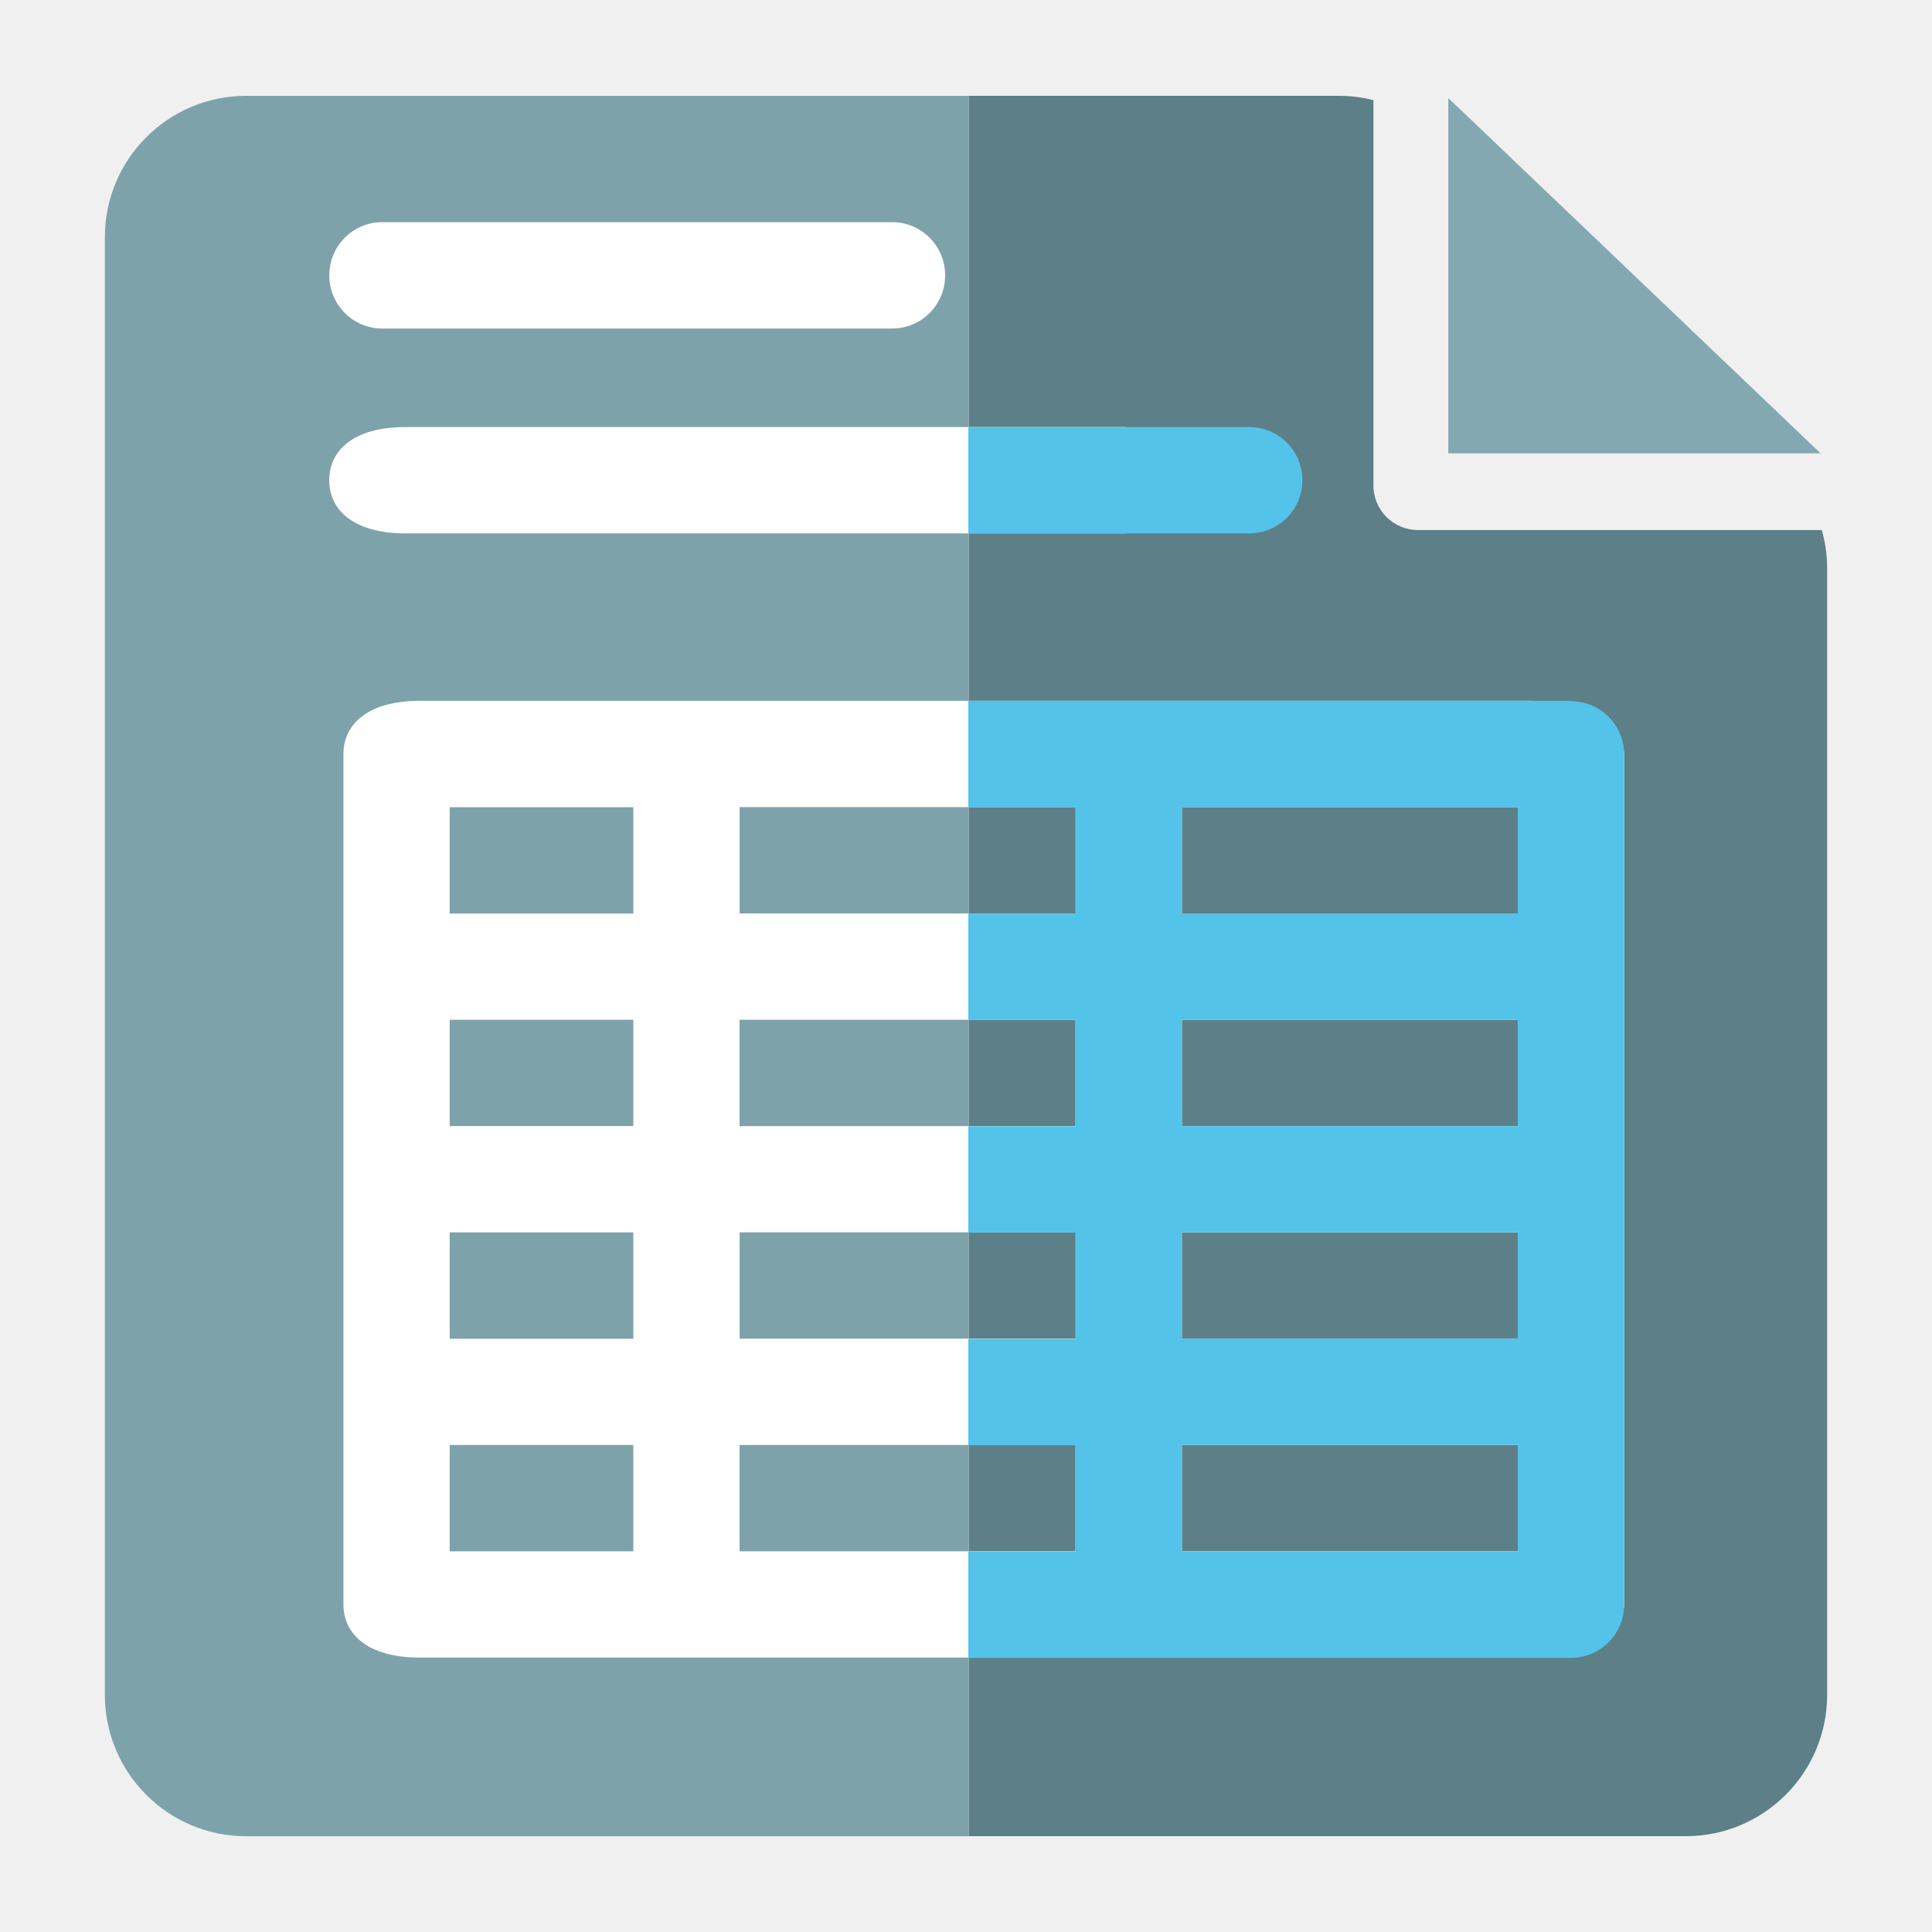
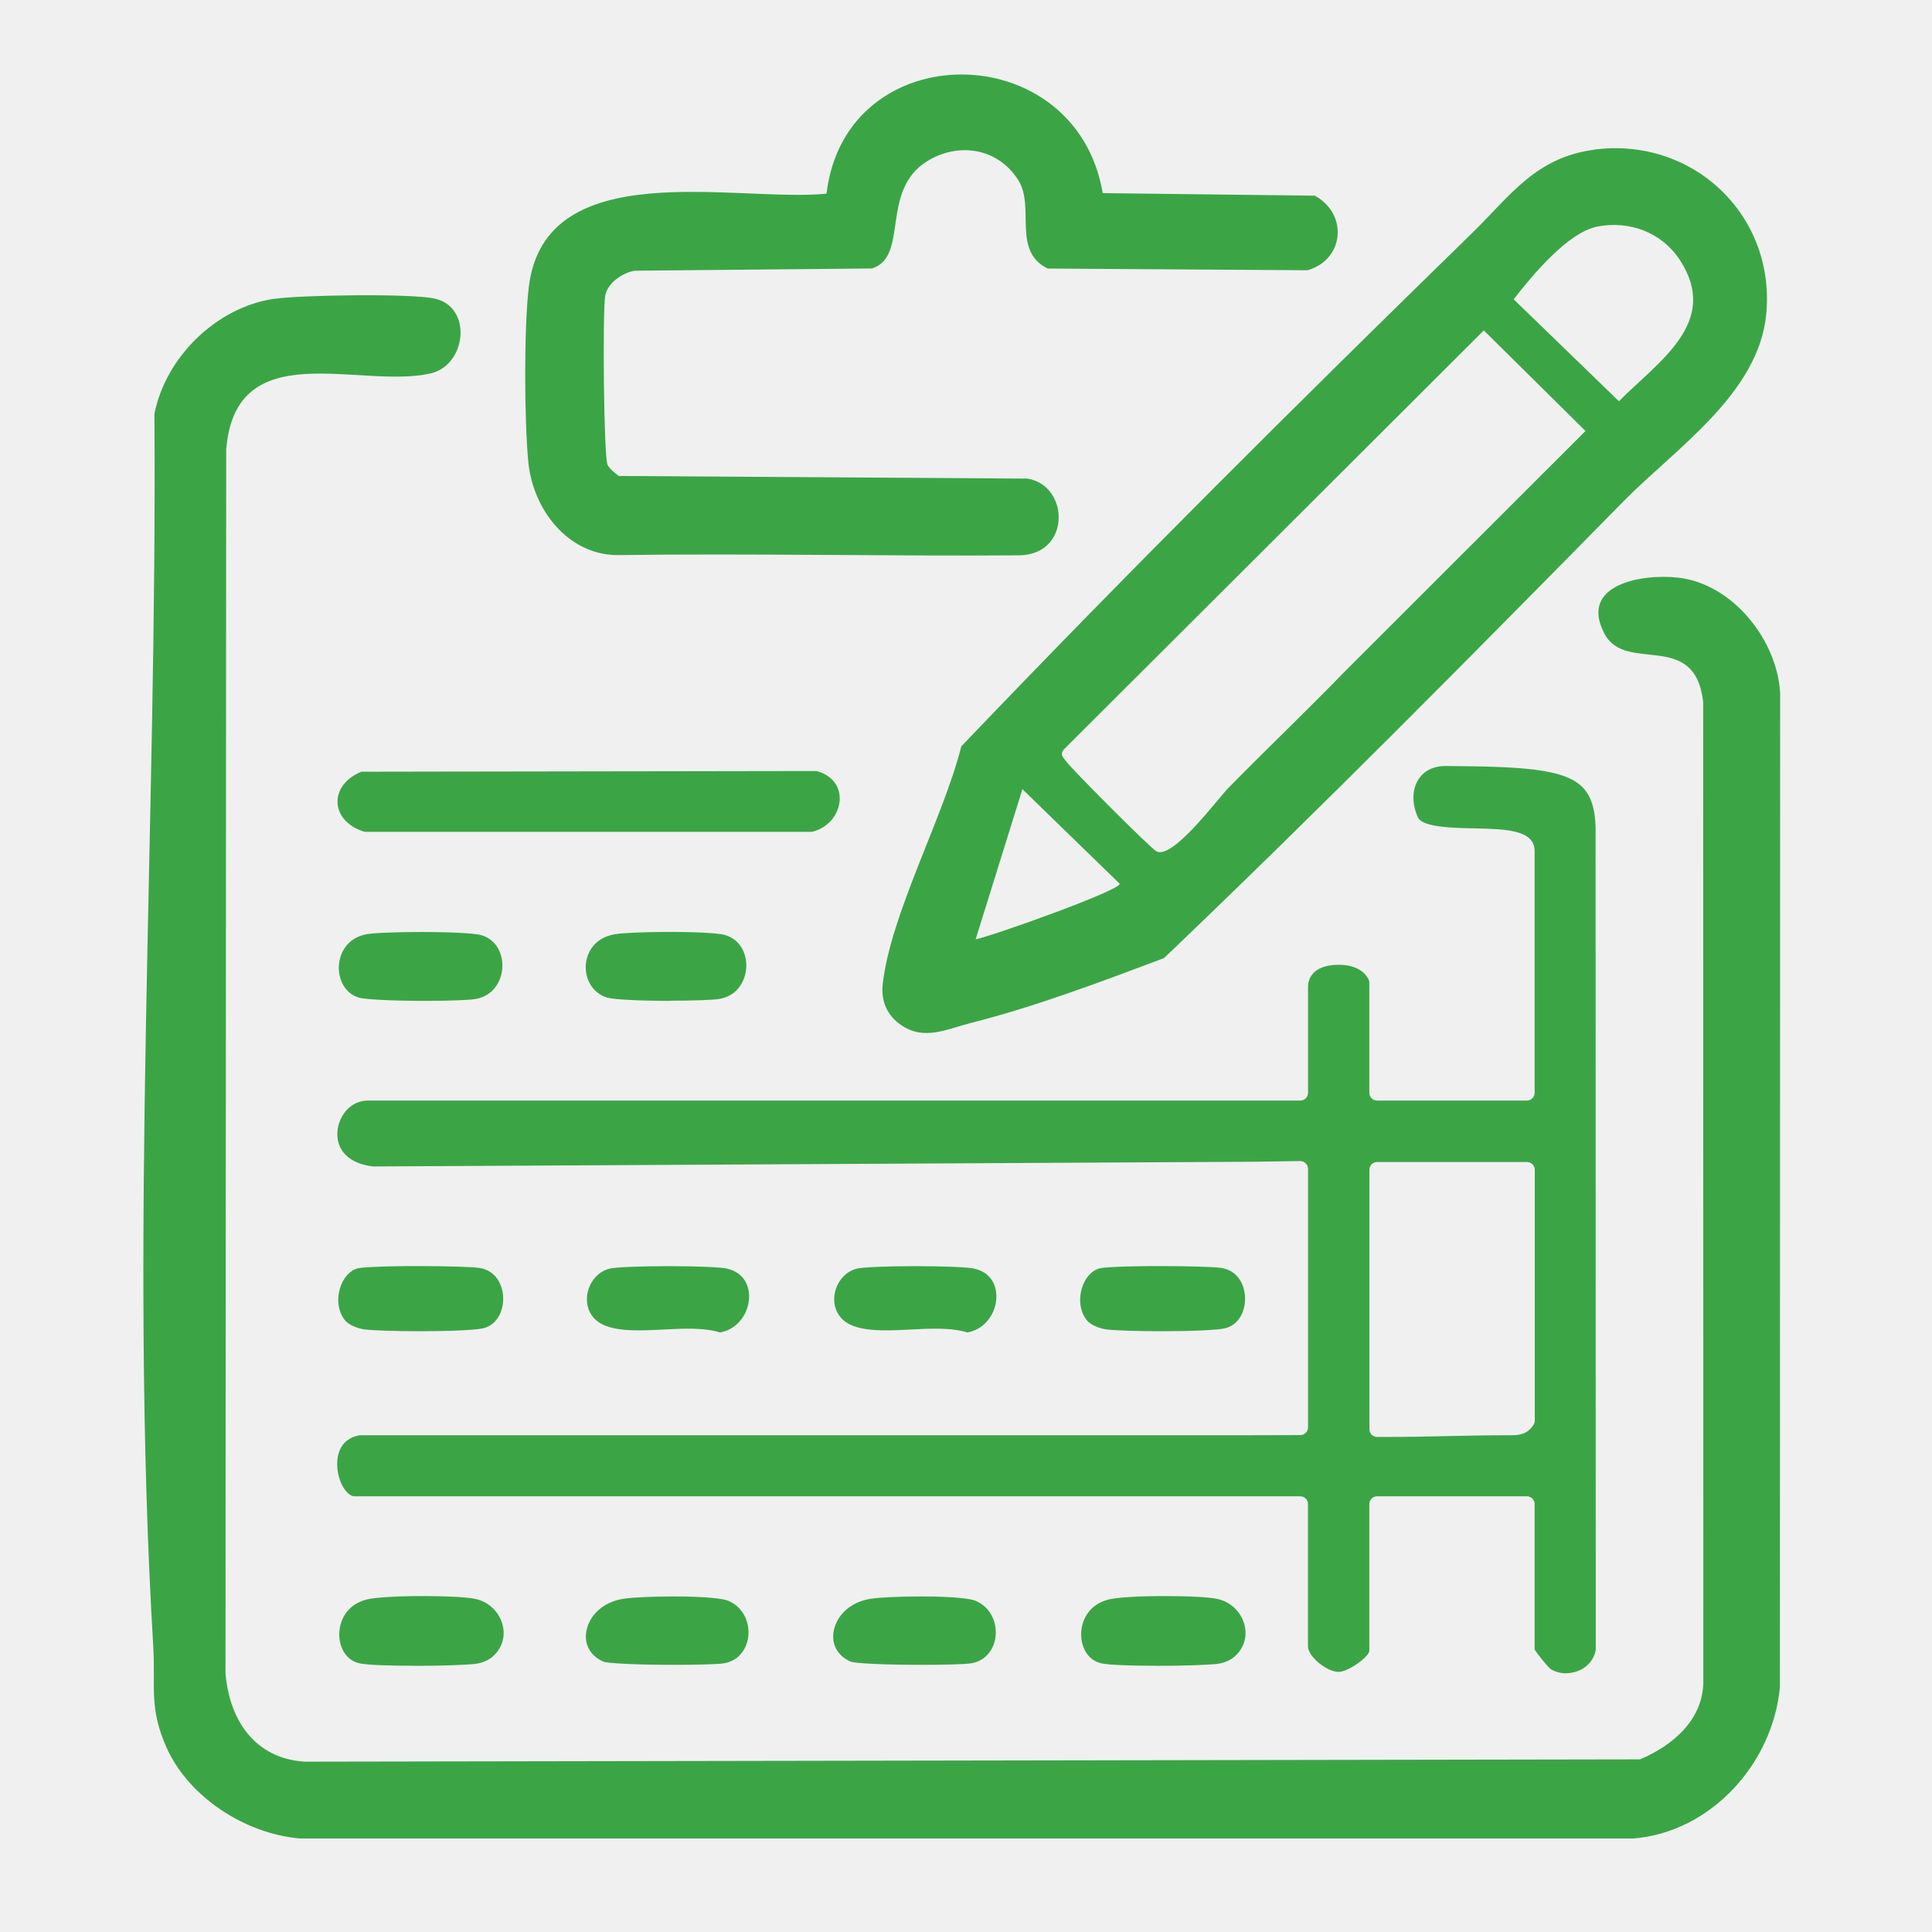
- <svg xmlns="http://www.w3.org/2000/svg" id="uuid-6076eb74-b42b-4bb9-99a2-6cc50168664d" data-name="Capa 1" width="250" height="250" viewBox="0 0 250 250">
-   <g>
-     <g>
-       <path d="M31.86,12.4c-10.1,0-18.29,8.19-18.29,18.29v188.63c0,10.1,8.19,18.29,18.29,18.29h93.49V12.4H31.86Z" style="fill: #7ea2aa;" />
-       <path d="M235.74,68.59h-52.25c-1.53,0-3-.61-4.08-1.69-1.08-1.08-1.69-2.55-1.69-4.08V12.96c-1.45-.37-2.95-.56-4.47-.56h-47.89v225.2h92.78c10.1,0,18.29-8.19,18.29-18.29V73.53c0-1.69-.24-3.35-.69-4.94Z" style="fill: #5d7f87;" />
-     </g>
-     <polygon points="187.41 12.71 189.41 14.59 235.58 58.66 187.41 58.66 187.41 12.71" style="fill: #83a8b2; fill-rule: evenodd;" />
-     <path id="uuid-53a0b105-f987-462e-8883-6eace556e166" data-name="path849" d="M115.46,42.51H49.44c-3.77,0-6.83-3.08-6.83-6.88s3.06-6.88,6.83-6.88h66.03c3.77,0,6.83,3.08,6.83,6.88s-3.06,6.88-6.83,6.88" style="fill: #fff;" />
-     <path id="uuid-50d17fe3-383e-468c-a2f2-6491a5e2d319" data-name="path853" d="M52.48,69.02c-6.8,0-9.88-3.08-9.88-6.88s3.08-6.88,9.88-6.88h93.16c.8,0,3.8,13.76,0,13.76" style="fill: #fff;" />
-     <path id="uuid-ee24b957-8d6f-41ea-b984-8bf9f35d300a" data-name="path857" d="M161.65,55.26h-36.35v13.76h36.35c3.8,0,6.88-3.08,6.88-6.88s-3.08-6.88-6.88-6.88" style="fill: #54c3ea;" />
-   </g>
-   <path id="uuid-2620f8d7-3ed3-40f3-9ff9-f24fac6a3ca7" data-name="path845" d="M196.4,200.73h-43.47v-13.76h43.47v13.76ZM95.7,186.98h43.47v13.76h-43.47v-13.76ZM58.19,186.98h23.76v13.76h-23.76v-13.76ZM58.19,104.45h23.76v13.76h-23.76v-13.76ZM139.18,118.2h-43.47v-13.76h43.47v13.76ZM196.4,118.2h-43.47v-13.76h43.47v13.76ZM152.93,159.47h43.47v13.76h-43.47v-13.76ZM81.95,145.71h-23.76v-13.76h23.76v13.76ZM95.7,131.96h43.47v13.76h-43.47v-13.76ZM139.18,173.22h-43.47v-13.76h43.47v13.76ZM58.19,159.47h23.76v13.76h-23.76v-13.76ZM196.4,145.71h-43.47v-13.76h43.47v13.76ZM210.16,97.57c0-3.8-11.08-6.88-11.88-6.88H54.32c-6.8,0-9.88,3.08-9.88,6.88v110.04c0,3.8,3.08,6.88,9.88,6.88h145.97c.8,0,9.88-3.08,9.88-6.88v-110.04Z" style="fill: #fff;" />
-   <path id="uuid-64799aaf-a859-4d20-bcda-cd82873a02f1" data-name="path859" d="M196.4,118.2h-43.47v-13.76h43.47v13.76ZM196.4,145.71h-43.47v-13.76h43.47v13.76ZM196.4,173.22h-43.47v-13.76h43.47v13.76ZM196.4,200.73h-43.47v-13.76h43.47v13.76ZM203.28,90.69h-77.98v13.76h13.88v13.76h-13.88v13.76h13.88v13.76h-13.88v13.76h13.88v13.76h-13.88v13.76h13.88v13.76h-13.88v13.76h77.98c3.8,0,6.88-3.08,6.88-6.88v-110.04c0-3.8-3.08-6.88-6.88-6.88" style="fill: #54c3ea;" />
+ <svg xmlns="http://www.w3.org/2000/svg" id="uuid-9dd0c870-2be8-4dbf-8ae5-c5289a7aa0d3" data-name="Capa 1" width="250" height="250" viewBox="0 0 250 250">
+   <path d="M35.49,38.67c3.45-.5,17.68-.72,20.77-.03,4.92,1.1,4.12,8.64-.58,9.69-9.18,2.06-25.19-5.16-26.41,9.84l-.09,158.39c.52,6.04,3.8,10.98,10.23,11.4l172.81-.3c4.17-1.76,8.08-5.03,8.19-9.93l-.02-126.9c-1.08-9.44-10.01-3.57-12.78-8.84-3.35-6.37,4.87-7.78,9.57-7.24,7.01.8,12.76,8.02,13.17,14.89l-.03,128.64c-.88,9.86-8.88,18.81-18.97,19.62H38.82c-7.09-.61-14.46-5.35-17.33-11.9-2.23-5.09-1.35-7.79-1.66-12.96-3.14-52.61.54-106.77.15-159.47,1.44-7.36,8.04-13.83,15.5-14.91Z" style="fill: #3ba546;" />
+   <path d="M206.21,19.37c12.71-1.72,23.51,8.34,22.35,21.19-.93,10.36-11.77,17.49-18.42,24.25-19.59,19.91-39.37,39.94-59.52,59.17-8.14,3.05-16.5,6.24-24.95,8.38-3.2.81-6.05,2.34-9.06.29-1.8-1.22-2.63-3.1-2.39-5.27.99-9.05,7.89-21.66,10.17-30.8,21.53-22.55,43.83-44.7,66.2-66.52,4.81-4.7,8.09-9.66,15.63-10.68ZM206.78,29.3c-3.88.71-8.53,6.37-10.91,9.43l13.62,13.19c5.1-5.16,13.16-10.2,7.88-18.28-2.32-3.55-6.46-5.1-10.59-4.34ZM192,42.76l-54.37,54.25c-.49.68-.08.93.27,1.44.67.98,11.01,11.34,11.75,11.72,2.11,1.07,7.88-6.76,9.33-8.24,4.92-5.02,10.02-9.86,14.91-14.91l31.27-31.25-13.15-13.01ZM126.26,121.54c1.97-.36,18.64-6.28,18.63-7.18l-12.59-12.24-6.05,19.42Z" style="fill: #3ba546;" />
+   <path d="M142.7,24.99l27.44.33c4.35,2.39,3.8,8.3-.95,9.65l-33.62-.22c-4.65-2.29-1.61-7.93-3.79-11.41-2.6-4.16-7.68-5.01-11.79-2.49-6.17,3.8-2.31,12.37-7.16,13.89l-30.69.29c-1.55.24-3.51,1.57-3.82,3.2-.36,1.94-.2,20.78.29,21.9.24.55.97,1.07,1.46,1.46l52.87.34c5.46.86,5.71,9.88-1.11,9.93-15.84.13-34.64-.27-52.07-.03-6.3-.11-10.78-5.88-11.39-11.99-.53-5.33-.58-17.47.06-22.73,2.09-17.26,26.87-10.89,38.52-12.05,2.46-20.66,32.31-20.44,35.74-.07Z" style="fill: #3ba546;" />
+   <path d="M202.68,216.53c-.71,0-1.4-.18-2-.53-.36-.26-1.77-1.99-2.1-2.56v-18.82c0-.55-.45-1-1-1h-19.39c-.55,0-1,.45-1,1v19c-.02.74-2.7,2.72-3.97,2.72-1.56,0-3.97-2.01-3.97-3.3v-18.42c0-.55-.45-1-1-1H45.86c-.89,0-2.05-1.62-2.21-3.7-.09-1.1.03-3.71,2.91-4.2h114.51s7.19-.02,7.19-.02c.55,0,1-.45,1-1v-33.46c0-.27-.11-.52-.3-.71-.19-.18-.44-.29-.7-.29,0,0-6.03.09-6.03.09l-113.97.61c-3.02-.36-4.74-2.01-4.6-4.44.11-2.01,1.62-4.09,3.96-4.09h120.64c.55,0,1-.45,1-1v-13.74c0-.66.29-2.81,3.97-2.83,3.17,0,3.95,1.9,3.96,2.25v14.32c0,.55.45,1,1,1h19.39c.55,0,1-.45,1-1v-31.28c0-2.77-3.79-2.85-7.81-2.94-2.83-.06-6.71-.14-7.29-1.42-.8-1.76-.78-3.59.06-4.91.72-1.12,1.96-1.74,3.49-1.74,9.45.08,15.34.25,17.78,2.78,1.24,1.28,1.75,3.28,1.66,6.49l.02,105.1c-.34,1.98-2.16,3.02-3.81,3.02ZM178.2,150.36c-.55,0-1,.45-1,1v33.58c0,.55.44,1,1,1h1.13c2.89,0,5.46-.05,7.95-.11,2.45-.05,4.99-.11,7.8-.11h.5c.99,0,2.08-.11,2.87-1.38.1-.16.15-.34.15-.52v-32.45c0-.55-.45-1-1-1h-19.39Z" style="fill: #3ba546;" />
+   <path d="M47.2,107.64c-2.1-.61-3.44-2.05-3.52-3.76-.08-1.69,1.1-3.21,3.08-4.02l58.89-.09c1.9.5,3.02,1.83,3.01,3.57-.01,1.66-1.14,3.69-3.59,4.3h-57.87Z" style="fill: #3ba546;" />
+   <path d="M54.99,129.51c-4.74,0-7.9-.21-8.57-.42-1.9-.59-2.66-2.49-2.57-4.11.09-1.65,1.06-3.59,3.52-4.08.88-.18,3.8-.3,7.1-.3,4.46,0,7.17.21,7.8.4,2.19.67,2.84,2.73,2.73,4.28-.11,1.61-1.11,3.62-3.53,4-.86.14-3.46.23-6.47.23Z" style="fill: #3ba546;" />
+   <path d="M53.64,215.55c-3.39,0-6.07-.11-7-.29-1.97-.37-2.71-2.21-2.74-3.66-.04-1.74.88-3.99,3.61-4.64,1.09-.26,3.94-.43,7.27-.43,2.88,0,5.46.13,6.55.33,1.73.31,3.12,1.52,3.64,3.17.48,1.51.1,3.03-1.02,4.15-.58.59-1.48,1-2.4,1.12-1.23.15-4.55.26-7.9.26Z" style="fill: #3ba546;" />
+   <path d="M87.25,215.43c-5.2,0-8.58-.21-9.13-.4-1.62-.68-2.48-2.08-2.28-3.73.23-1.86,1.81-3.95,4.83-4.42,1.14-.18,3.82-.3,6.51-.3,4.18,0,6.37.29,6.98.53,2.11.85,2.86,2.94,2.67,4.64-.17,1.47-1.1,3.16-3.21,3.49-.72.11-3.34.19-6.37.19Z" style="fill: #3ba546;" />
+   <path d="M86.82,129.51c-4.05,0-7.44-.17-8.25-.42-2.05-.63-2.86-2.55-2.77-4.19.1-1.63,1.12-3.54,3.7-4,1.01-.18,3.94-.31,7.12-.31,4.07,0,6.55.2,7.21.4,2.19.67,2.84,2.73,2.73,4.28-.11,1.61-1.11,3.62-3.53,4-.85.13-3.35.22-6.21.22Z" style="fill: #3ba546;" />
+   <path d="M54.4,172.26c-3.18,0-6.1-.09-7.27-.24-.87-.11-1.96-.59-2.39-1.06-.9-.99-1.21-2.62-.77-4.17.38-1.36,1.24-2.36,2.29-2.66.49-.14,3.15-.3,7.83-.3,3.72,0,7.06.1,7.95.24,2.19.34,3.02,2.27,3.07,3.81.06,1.69-.74,3.58-2.64,4.01-1,.22-4.18.37-8.08.37Z" style="fill: #3ba546;" />
+   <path d="M149.64,215.55c-3.39,0-6.07-.11-7-.29-1.97-.37-2.71-2.21-2.74-3.66-.04-1.74.88-3.99,3.61-4.64,1.09-.26,3.94-.43,7.27-.43,2.88,0,5.46.13,6.55.33,1.73.31,3.12,1.52,3.64,3.17.48,1.51.1,3.03-1.02,4.15-.58.59-1.48,1-2.4,1.12-1.23.15-4.55.26-7.9.26Z" style="fill: #3ba546;" />
+   <path d="M150.4,172.26c-3.18,0-6.1-.09-7.27-.24-.87-.11-1.96-.59-2.39-1.06-.9-.99-1.21-2.62-.77-4.17.38-1.36,1.24-2.36,2.29-2.66.49-.14,3.15-.3,7.83-.3,3.72,0,7.06.1,7.95.24,2.19.34,3.02,2.27,3.07,3.81.06,1.69-.74,3.58-2.64,4.01-1,.22-4.18.37-8.08.37Z" style="fill: #3ba546;" />
+   <path d="M93.17,172.42c-1.05-.33-2.36-.49-4.08-.49-1.04,0-2.15.05-3.22.11-1.07.05-2.18.11-3.22.11-3.58,0-5.46-.7-6.31-2.33-.53-1.03-.53-2.33,0-3.48.53-1.14,1.48-1.94,2.59-2.19.82-.18,3.92-.31,7.55-.31s6.73.13,7.55.31c2.83.63,2.94,3.09,2.9,3.83-.09,1.92-1.41,4.03-3.77,4.44Z" style="fill: #3ba546;" />
+   <path d="M119.25,215.43c-5.2,0-8.58-.21-9.13-.4-1.62-.68-2.48-2.08-2.28-3.73.23-1.86,1.81-3.95,4.83-4.42,1.14-.18,3.82-.3,6.51-.3,4.18,0,6.37.29,6.98.53,2.11.85,2.86,2.94,2.67,4.64-.17,1.47-1.1,3.16-3.21,3.49-.72.11-3.34.19-6.37.19Z" style="fill: #3ba546;" />
+   <path d="M125.17,172.42c-1.05-.33-2.36-.49-4.08-.49-1.04,0-2.15.05-3.22.11-1.07.05-2.18.11-3.22.11-3.58,0-5.46-.7-6.31-2.33-.53-1.03-.53-2.33,0-3.48.53-1.14,1.48-1.94,2.59-2.19.82-.18,3.92-.31,7.55-.31s6.73.13,7.55.31c2.83.63,2.94,3.09,2.9,3.83-.09,1.92-1.41,4.03-3.77,4.44Z" style="fill: #3ba546;" />
</svg>
